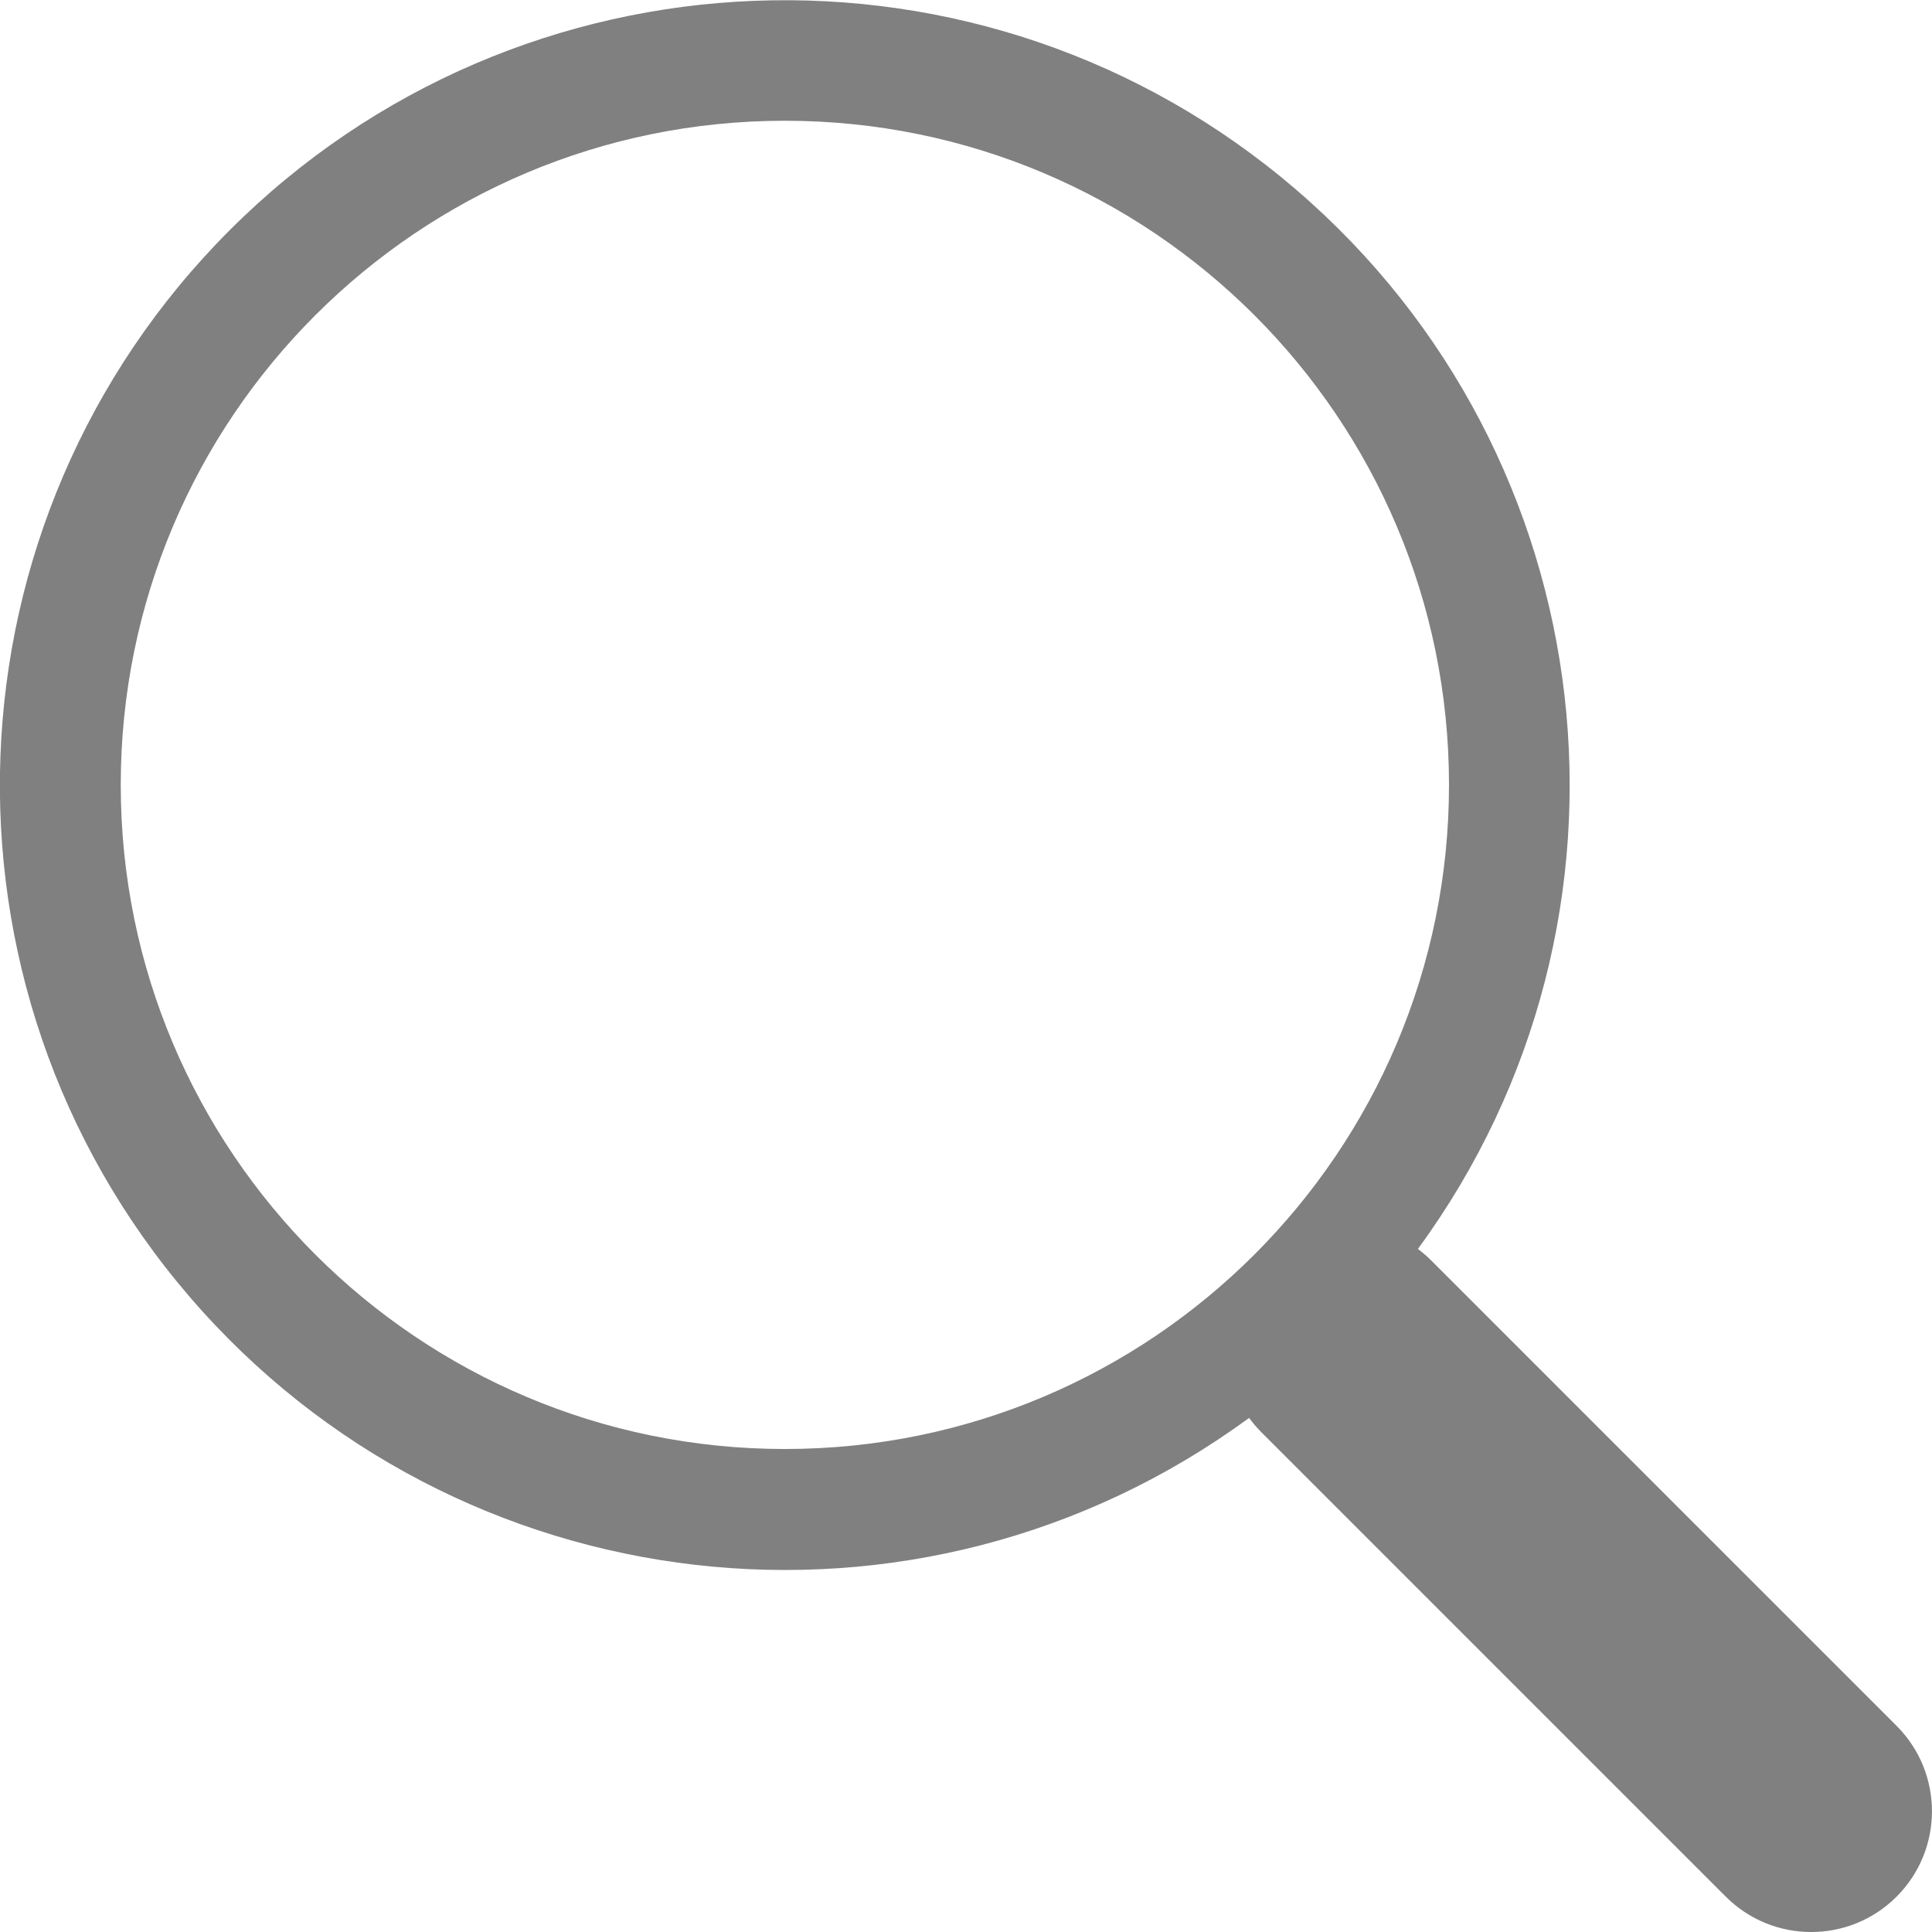
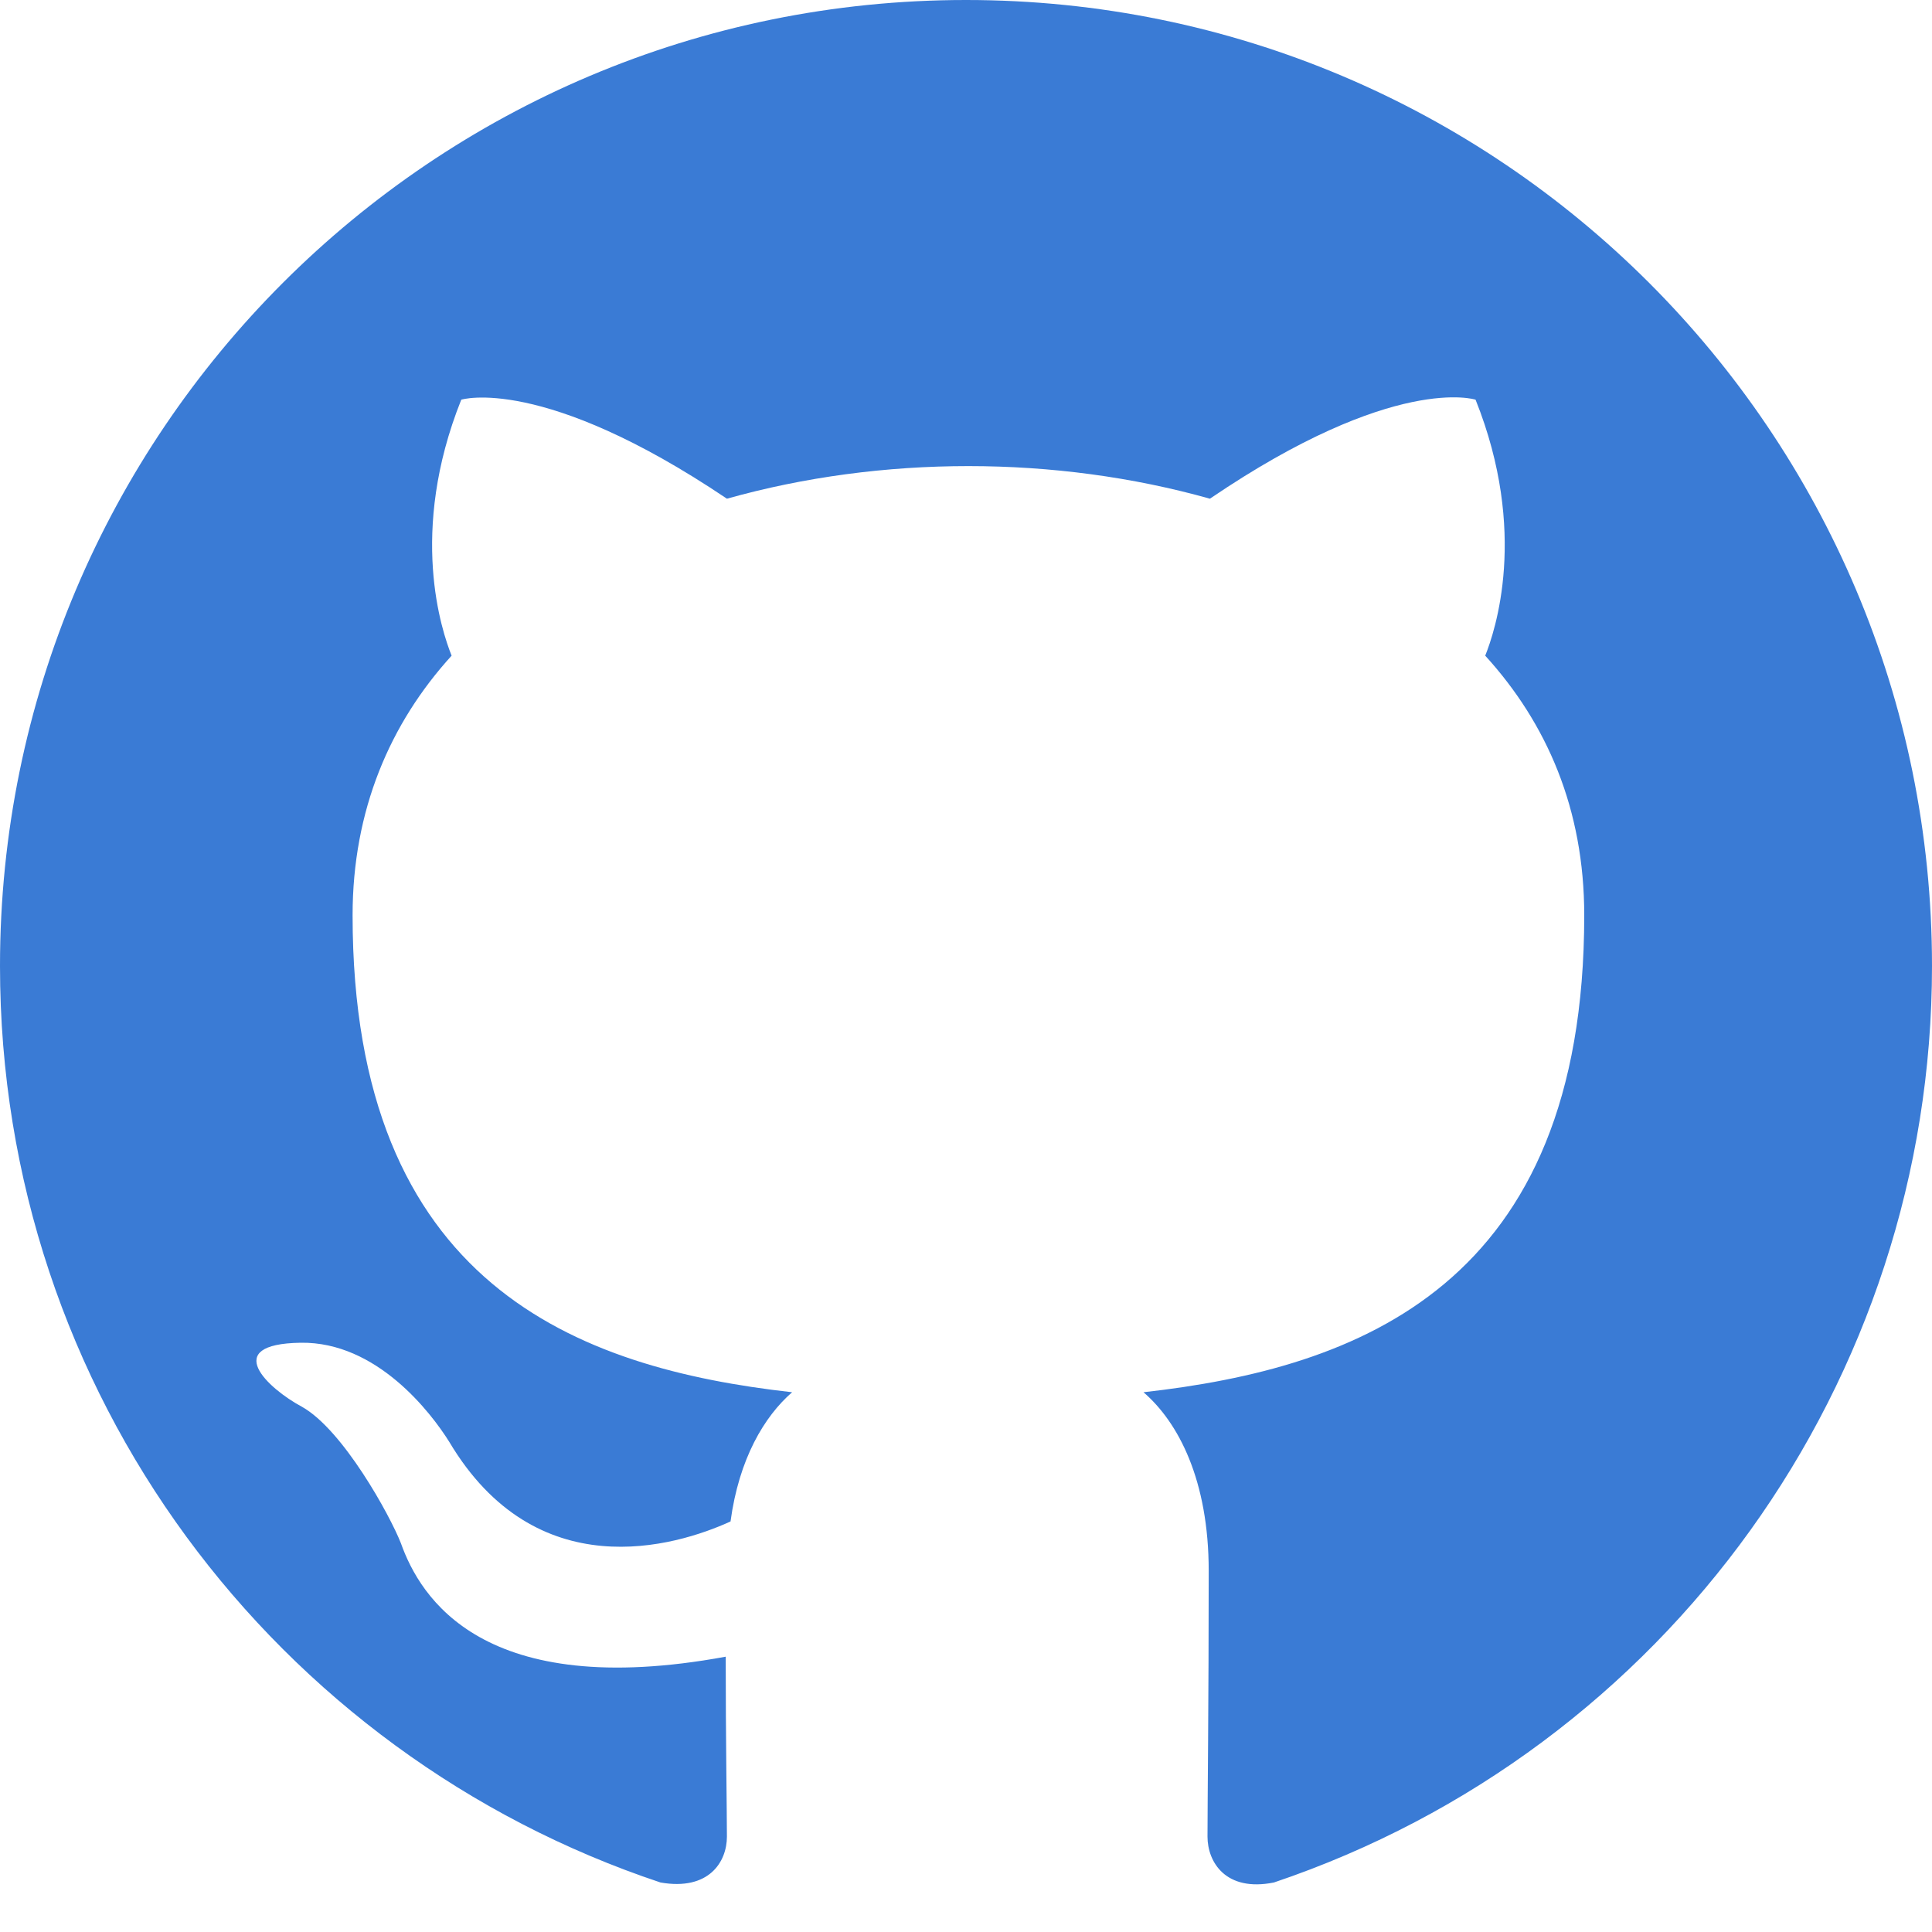
- <svg xmlns="http://www.w3.org/2000/svg" width="32" height="32" fill="grey" className="bi bi-search" viewBox="0 0 16 16">
-   <path d="M11.742 10.344a6.5 6.5 0 1 0-1.397 1.398h-.001q.044.06.098.115l3.85 3.85a1 1 0 0 0 1.415-1.414l-3.85-3.85a1 1 0 0 0-.115-.1zM12 6.5a5.5 5.5 0 1 1-11 0 5.5 5.5 0 0 1 11 0" />
+ <svg xmlns="http://www.w3.org/2000/svg" width="16" height="16" fill="#3a7bd5" class="bi bi-github" viewBox="0 0 16 16">
+   <path d="M8 0C3.58 0 0 3.58 0 8c0 3.54 2.29 6.53 5.47 7.59.4.07.55-.17.55-.38 0-.19-.01-.82-.01-1.49-2.01.37-2.53-.49-2.69-.94-.09-.23-.48-.94-.82-1.13-.28-.15-.68-.52-.01-.53.63-.01 1.08.58 1.23.82.72 1.21 1.87.87 2.33.66.07-.52.28-.87.51-1.07-1.78-.2-3.64-.89-3.64-3.95 0-.87.31-1.59.82-2.15-.08-.2-.36-1.02.08-2.12 0 0 .67-.21 2.2.82.64-.18 1.32-.27 2-.27s1.36.09 2 .27c1.53-1.04 2.2-.82 2.2-.82.44 1.1.16 1.92.08 2.12.51.56.82 1.27.82 2.15 0 3.07-1.87 3.75-3.65 3.95.29.25.54.73.54 1.48 0 1.07-.01 1.93-.01 2.2 0 .21.15.46.55.38A8.01 8.01 0 0 0 16 8c0-4.42-3.58-8-8-8" />
</svg>
